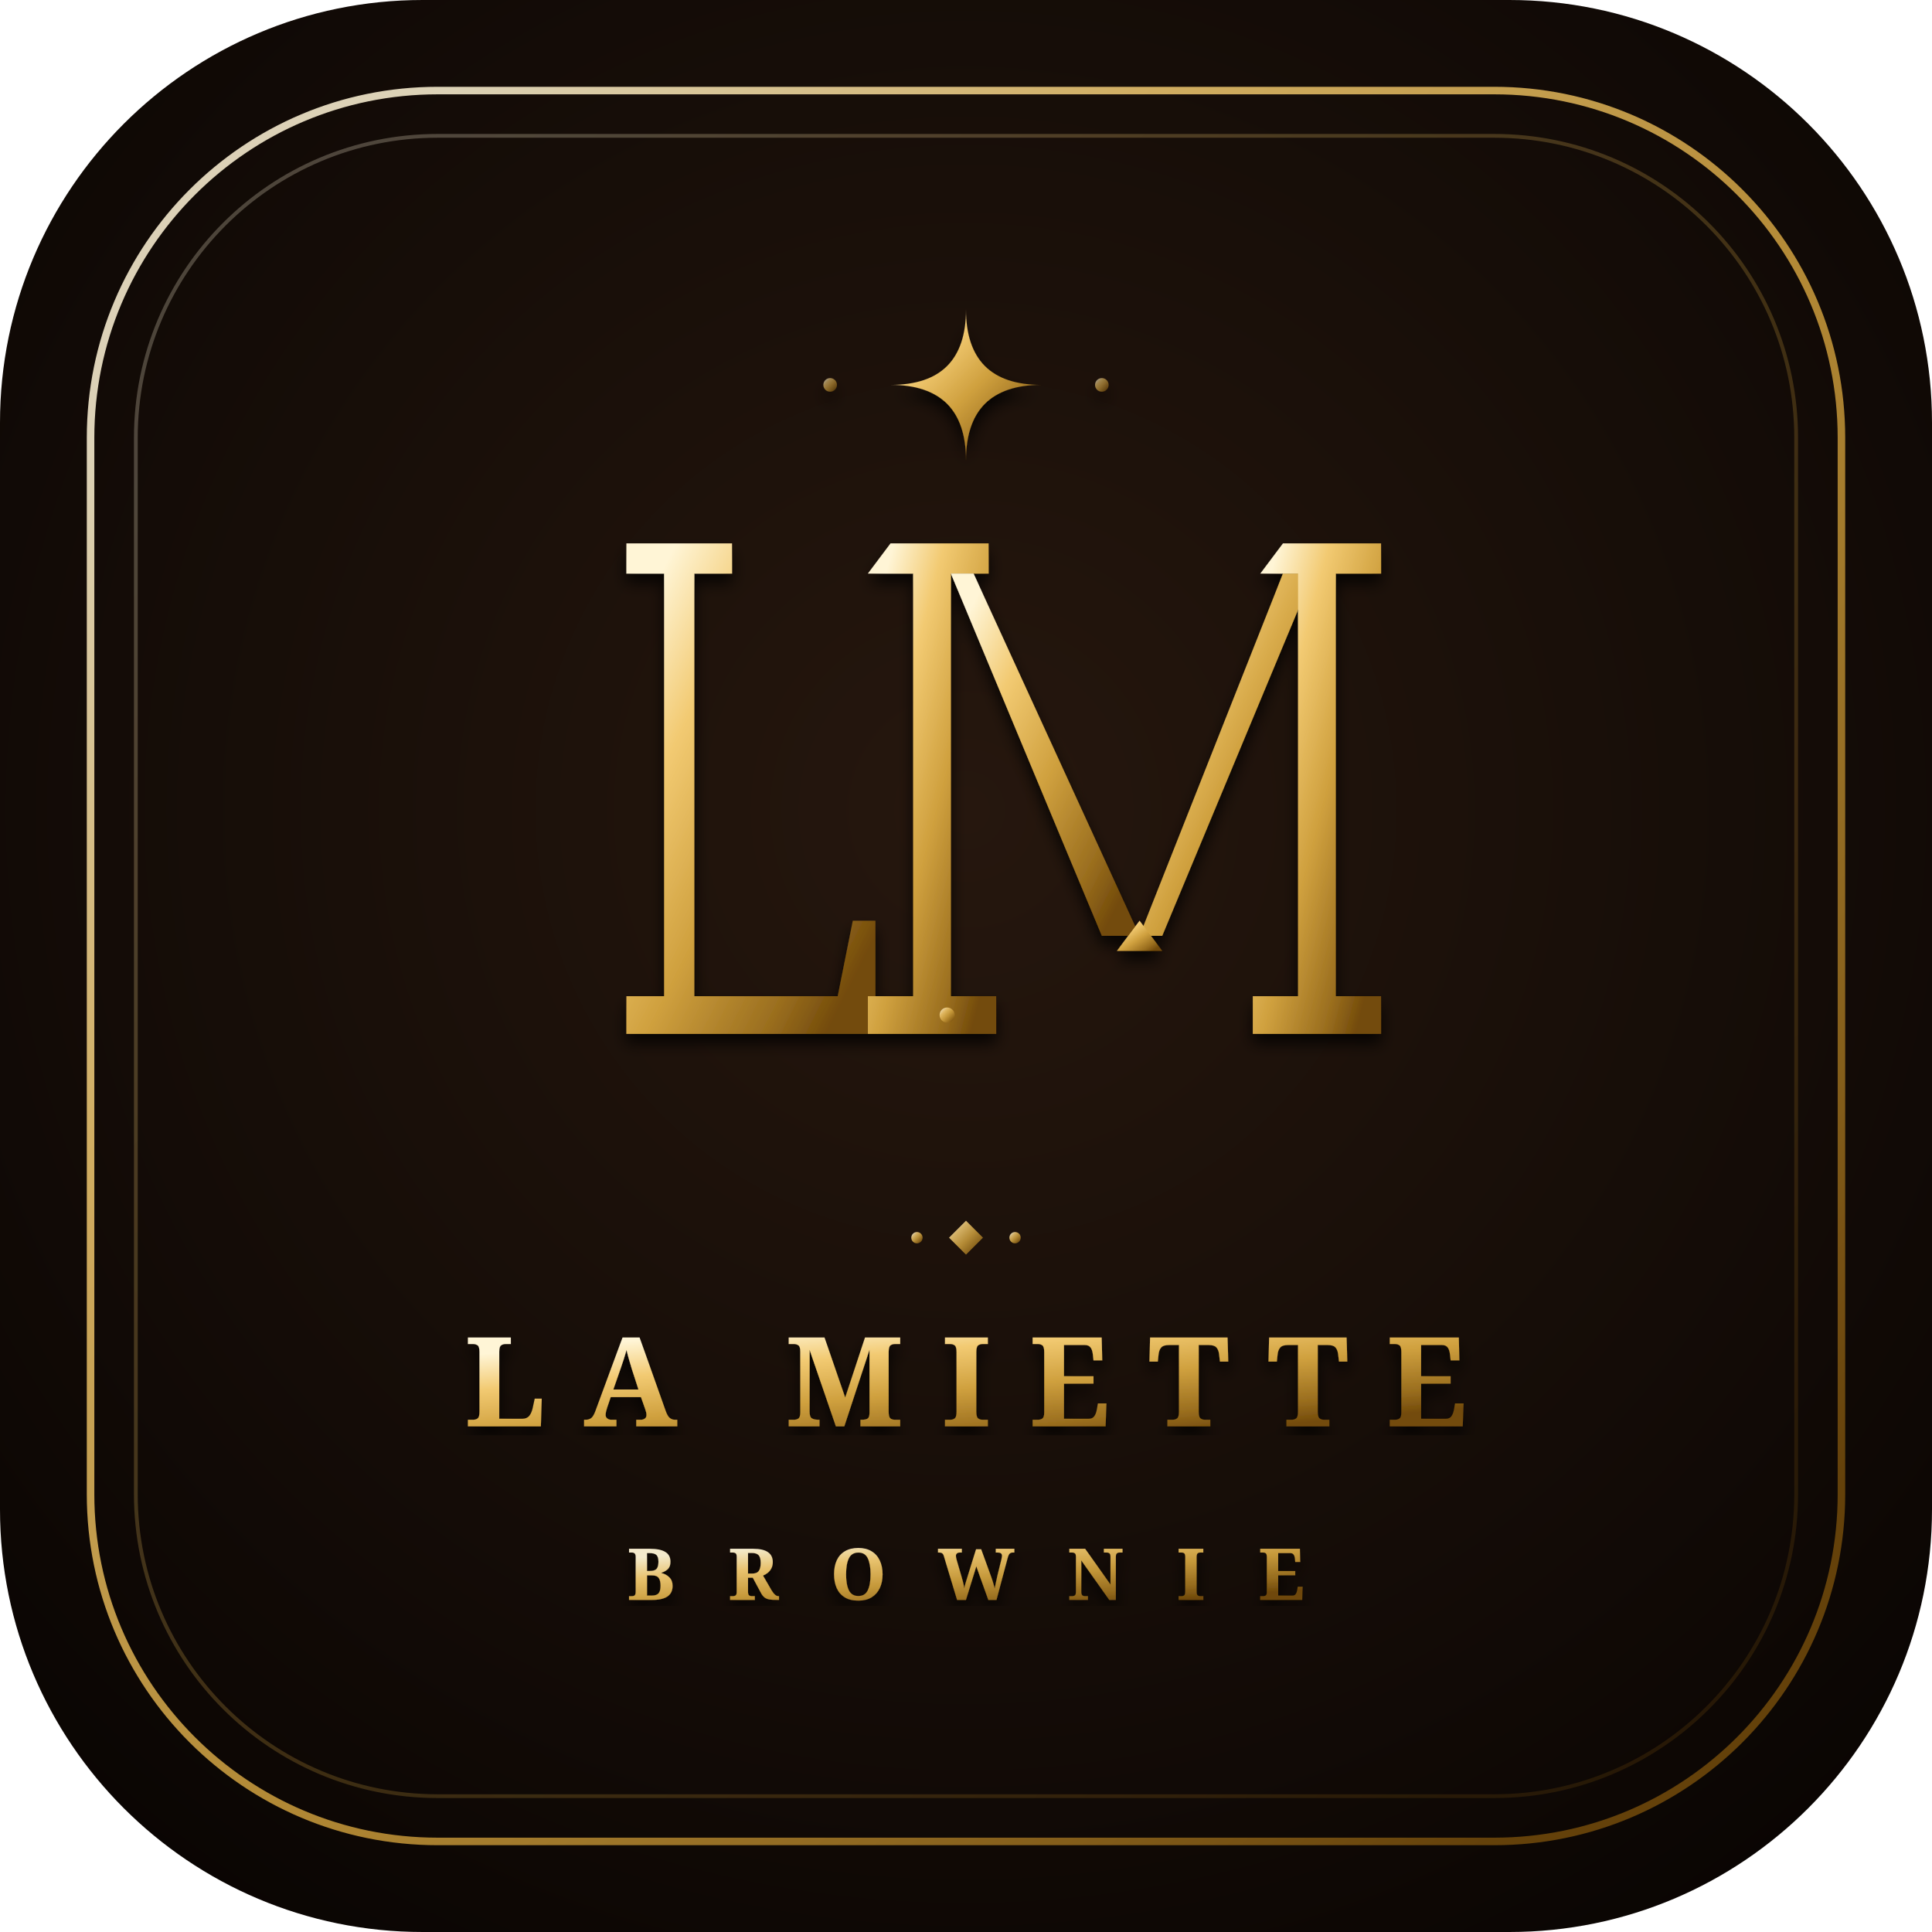
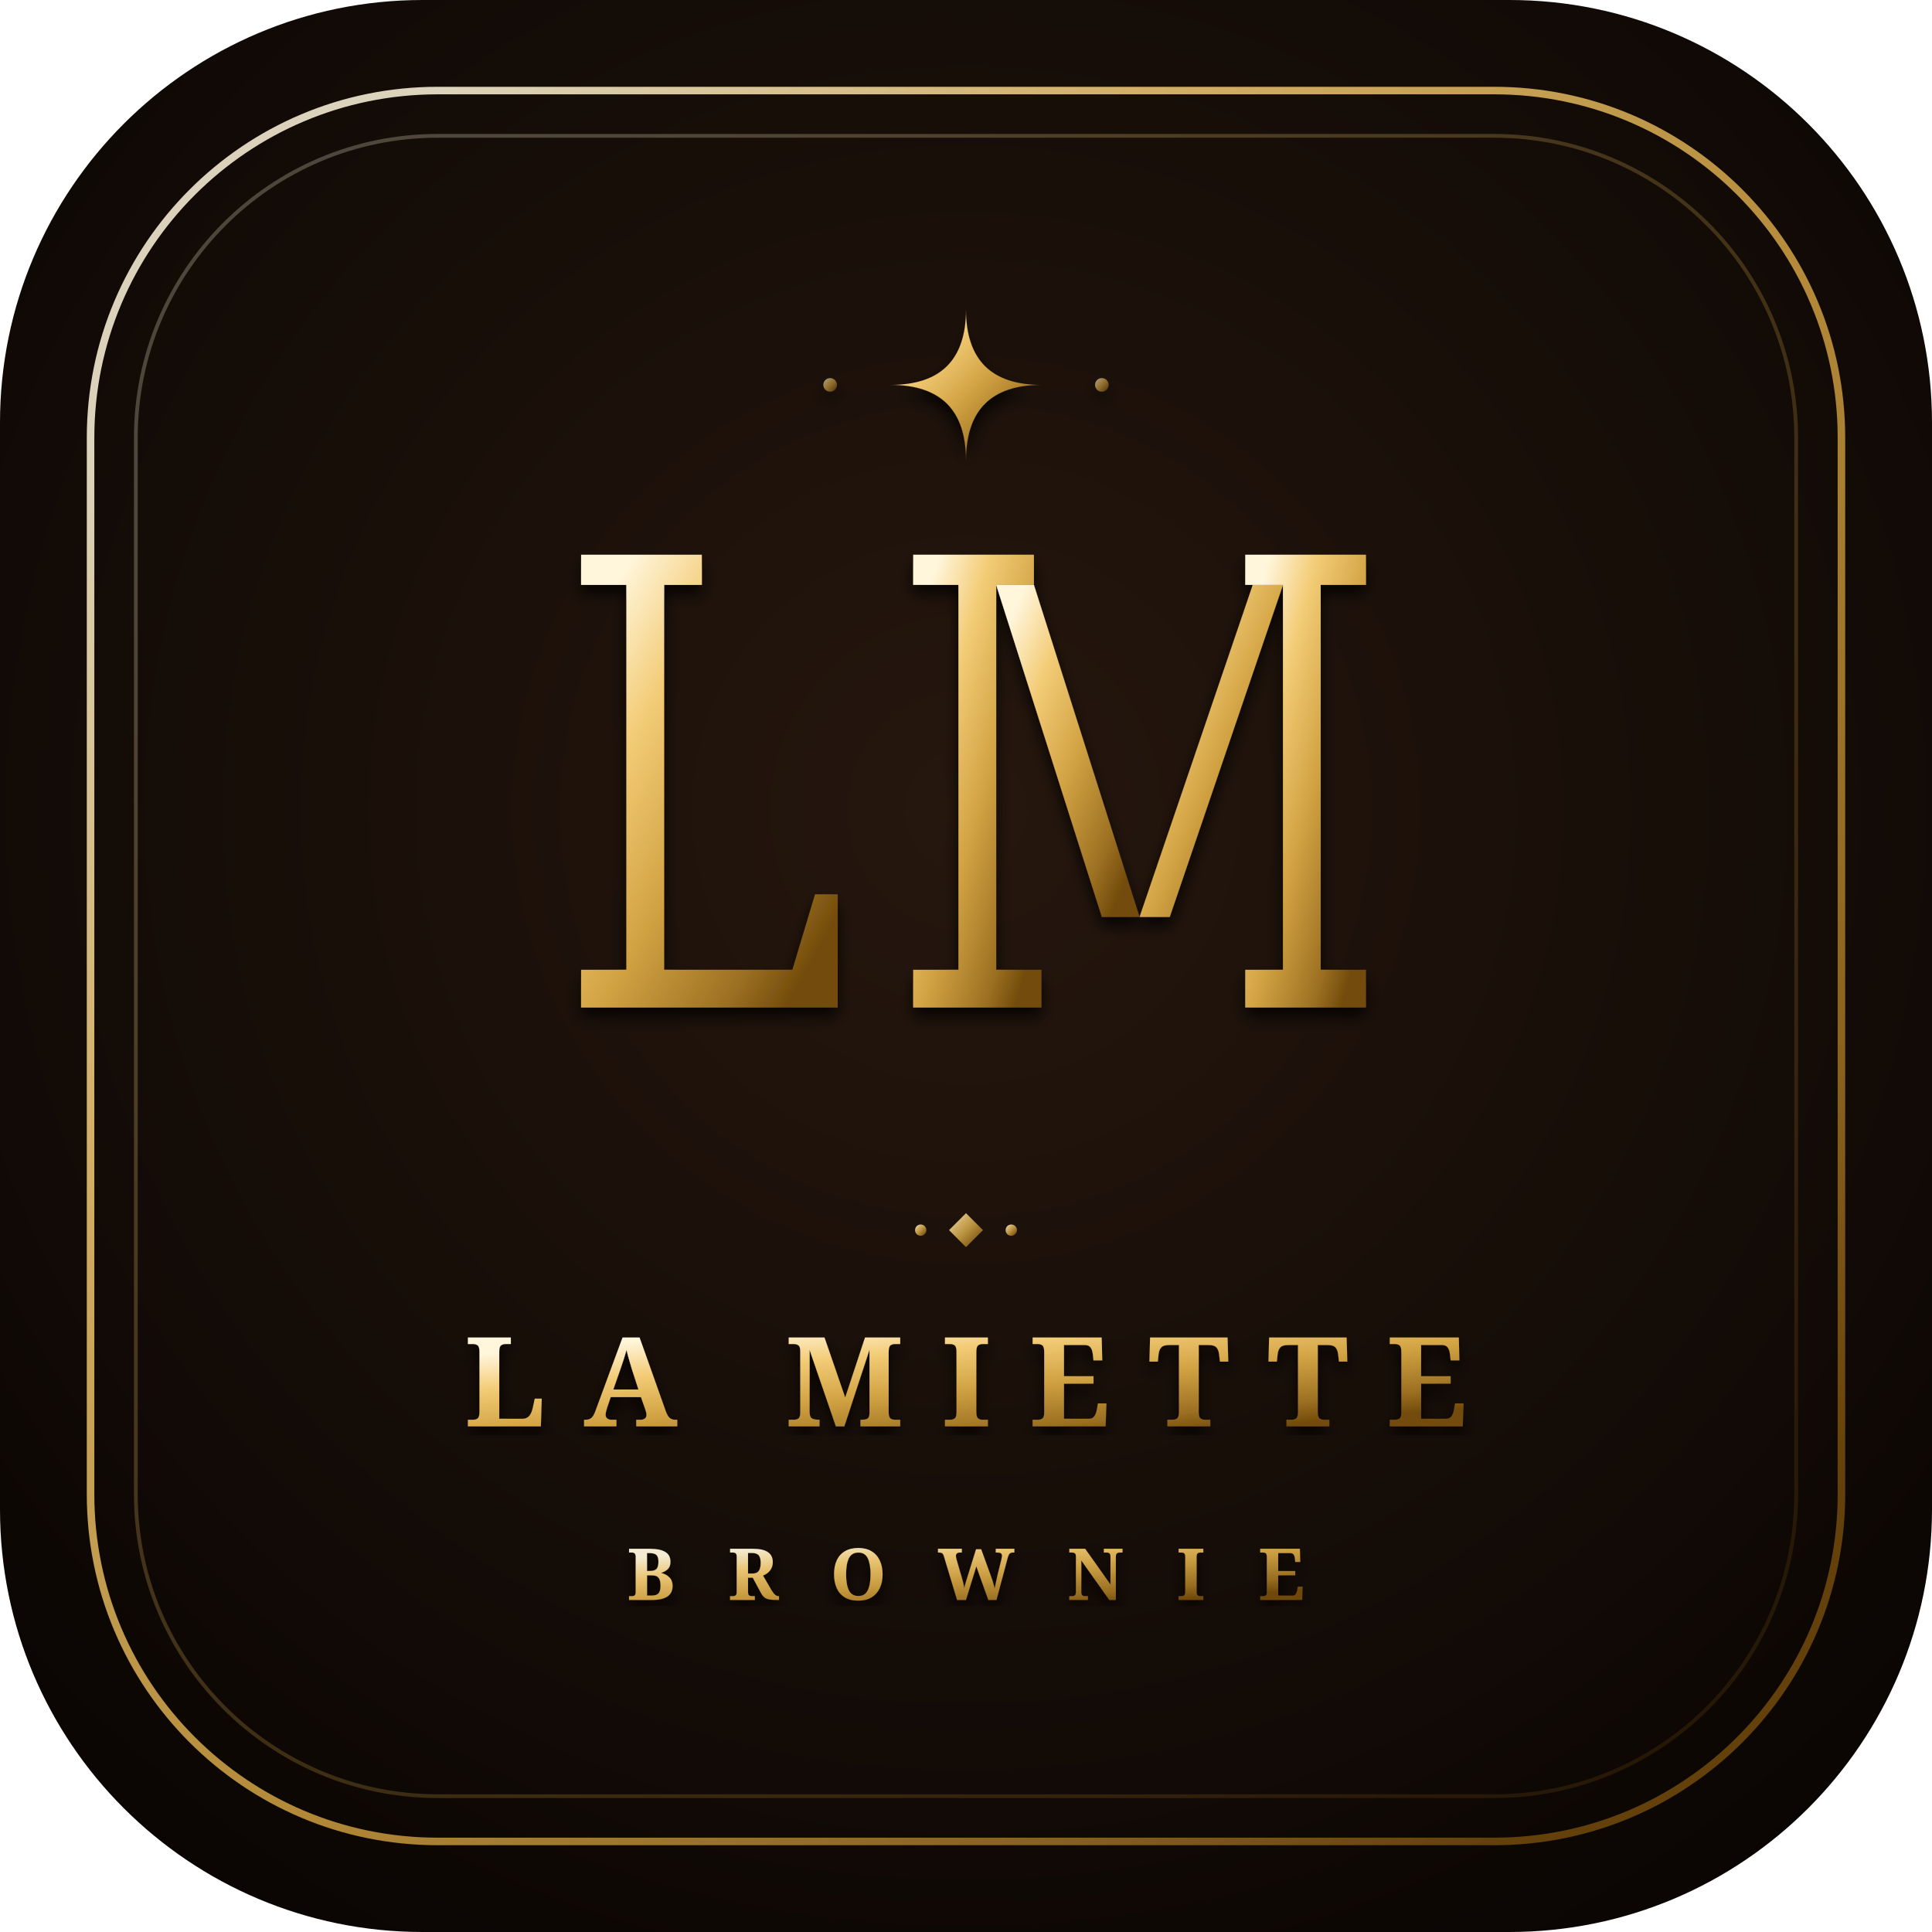
<svg xmlns="http://www.w3.org/2000/svg" viewBox="0 0 512 512" width="512" height="512">
  <defs>
    <radialGradient id="cocoaRadial" cx="50%" cy="42%" r="68%">
      <stop offset="0%" stop-color="#26170E" />
      <stop offset="65%" stop-color="#140C07" />
      <stop offset="100%" stop-color="#0A0503" />
    </radialGradient>
    <linearGradient id="royalGold" x1="10%" y1="10%" x2="90%" y2="90%">
-       <stop offset="0%" stop-color="#FFF5D6" />
-       <stop offset="25%" stop-color="#F2CA72" />
-       <stop offset="55%" stop-color="#CFA03E" />
-       <stop offset="85%" stop-color="#996D1E" />
+       <stop offset="0%" stop-color="#FFF6DC" />
+       <stop offset="25%" stop-color="#F3CC77" />
+       <stop offset="55%" stop-color="#D1A242" />
+       <stop offset="85%" stop-color="#9C7022" />
      <stop offset="100%" stop-color="#734B0B" />
    </linearGradient>
    <filter id="crispShadow" x="-10%" y="-10%" width="120%" height="120%">
      <feDropShadow dx="0" dy="2.5" stdDeviation="2" flood-color="#000000" flood-opacity="0.8" />
    </filter>
  </defs>
  <rect width="512" height="512" rx="112" fill="url(#cocoaRadial)" />
  <rect x="24" y="24" width="464" height="464" rx="92" fill="none" stroke="url(#royalGold)" stroke-width="2" stroke-opacity="0.85" />
  <rect x="36" y="36" width="440" height="440" rx="80" fill="none" stroke="url(#royalGold)" stroke-width="1" stroke-opacity="0.25" />
  <g transform="translate(256, 102)" fill="url(#royalGold)" filter="url(#crispShadow)">
    <path d="M0 -20 Q0 0 20 0 Q0 0 0 20 Q0 0 -20 0 Q0 0 0 -20 Z" />
    <circle cx="-36" cy="0" r="1.8" opacity="0.6" />
    <circle cx="36" cy="0" r="1.8" opacity="0.6" />
  </g>
-   <g transform="translate(256, 216)" fill="url(#royalGold)" filter="url(#crispShadow)">
-     <g transform="translate(-52, 0)">
-       <path d="M-38 -72 L-10 -72 L-10 -64 L-20 -64 L-20 48 L18 48 L22 28 L28 28 L28 58 L-38 58 L-38 48 L-28 48 L-28 -64 L-38 -64 Z" />
+   <g transform="translate(256, 215)" fill="url(#royalGold)" filter="url(#crispShadow)">
+     <g transform="translate(-62, 0)">
+       <path d="M-40 -68 L-8 -68 L-8 -60 L-18 -60 L-18 42 L16 42 L22 22 L28 22 L28 52 L-40 52 L-40 42 L-28 42 L-28 -60 L-40 -60 Z" />
    </g>
-     <g transform="translate(42, 0)">
-       <path d="M-62 -72 L-36 -72 L-36 -64 L-46 -64 L-46 48 L-34 48 L-34 58 L-68 58 L-68 48 L-56 48 L-56 -64 L-68 -64 Z" />
-       <polygon points="-46,-64 -40,-64 4,32 -6,32" />
-       <polygon points="4,32 10,32 50,-64 42,-64" />
-       <path d="M42 -72 L68 -72 L68 -64 L56 -64 L56 48 L68 48 L68 58 L34 58 L34 48 L46 48 L46 -64 L36 -64 Z" />
-       <polygon points="4,28 10,36 -2,36" />
+     <g transform="translate(38, 0)">
+       <path d="M-52 -68 L-20 -68 L-20 -60 L-30 -60 L-30 42 L-18 42 L-18 52 L-52 52 L-52 42 L-40 42 L-40 -60 L-52 -60 Z" />
+       <polygon points="-30,-60 -20,-60 8,28 -2,28" />
+       <polygon points="8,28 16,28 46,-60 38,-60" />
+       <path d="M36 -68 L68 -68 L68 -60 L56 -60 L56 42 L68 42 L68 52 L36 52 L36 42 L46 42 L46 -60 L36 -60 Z" />
    </g>
-     <circle cx="-5" cy="53" r="2" opacity="0.8" />
  </g>
-   <g transform="translate(256, 328)" fill="url(#royalGold)" opacity="0.85">
-     <line x1="-125" y1="0" x2="-22" y2="0" stroke="url(#royalGold)" stroke-width="1.2" />
+   <g transform="translate(256, 326)" fill="url(#royalGold)" opacity="0.85">
+     <line x1="-120" y1="0" x2="-20" y2="0" stroke="url(#royalGold)" stroke-width="1.2" />
    <polygon points="0,-4.5 4.5,0 0,4.5 -4.5,0" />
-     <circle cx="-13" cy="0" r="1.5" />
-     <circle cx="13" cy="0" r="1.5" />
-     <line x1="22" y1="0" x2="125" y2="0" stroke="url(#royalGold)" stroke-width="1.2" />
+     <circle cx="-12" cy="0" r="1.5" />
+     <circle cx="12" cy="0" r="1.5" />
+     <line x1="20" y1="0" x2="120" y2="0" stroke="url(#royalGold)" stroke-width="1.2" />
  </g>
  <text x="256" y="378" text-anchor="middle" fill="url(#royalGold)" font-family="'Cinzel', 'Playfair Display', 'Didot', 'Bodoni MT', 'Georgia', serif" font-size="33" font-weight="700" letter-spacing="10" filter="url(#crispShadow)">
    LA MIETTE
  </text>
  <text x="256" y="424" text-anchor="middle" fill="url(#royalGold)" font-family="'Cinzel', 'Playfair Display', 'Didot', 'Bodoni MT', 'Georgia', serif" font-size="19" font-weight="600" letter-spacing="14" opacity="0.95" filter="url(#crispShadow)">
    BROWNIE
  </text>
</svg>
